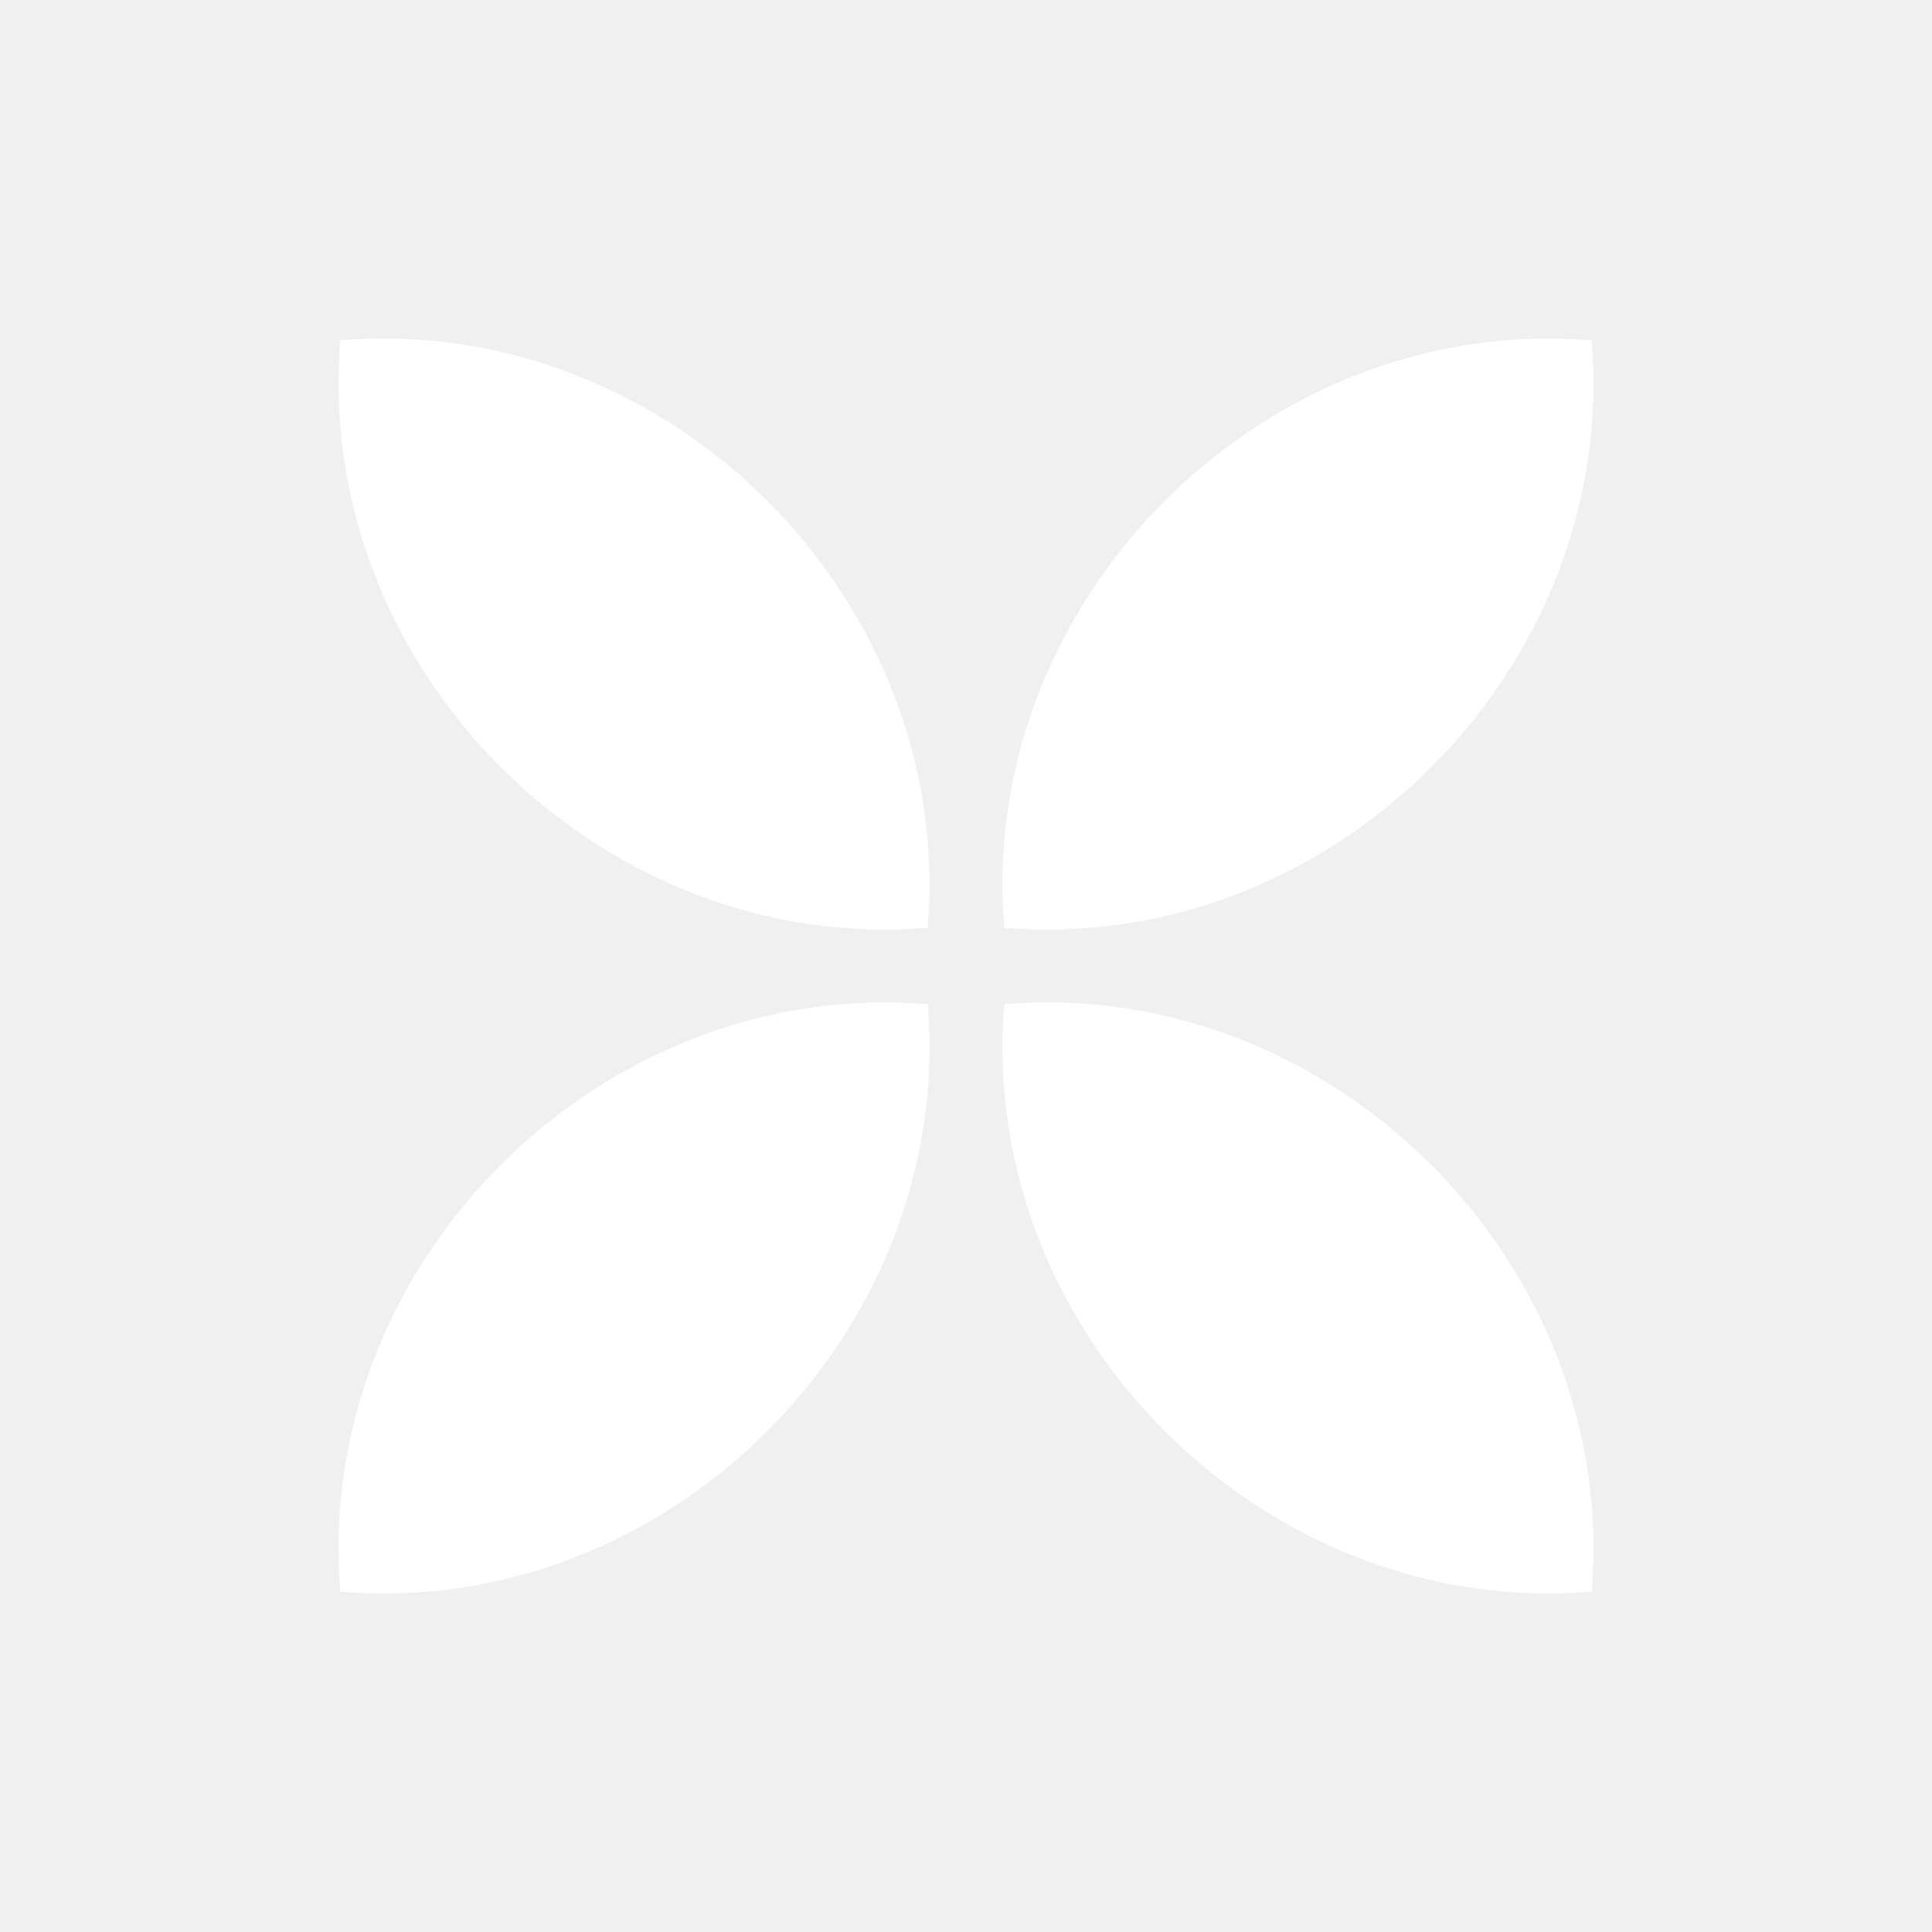
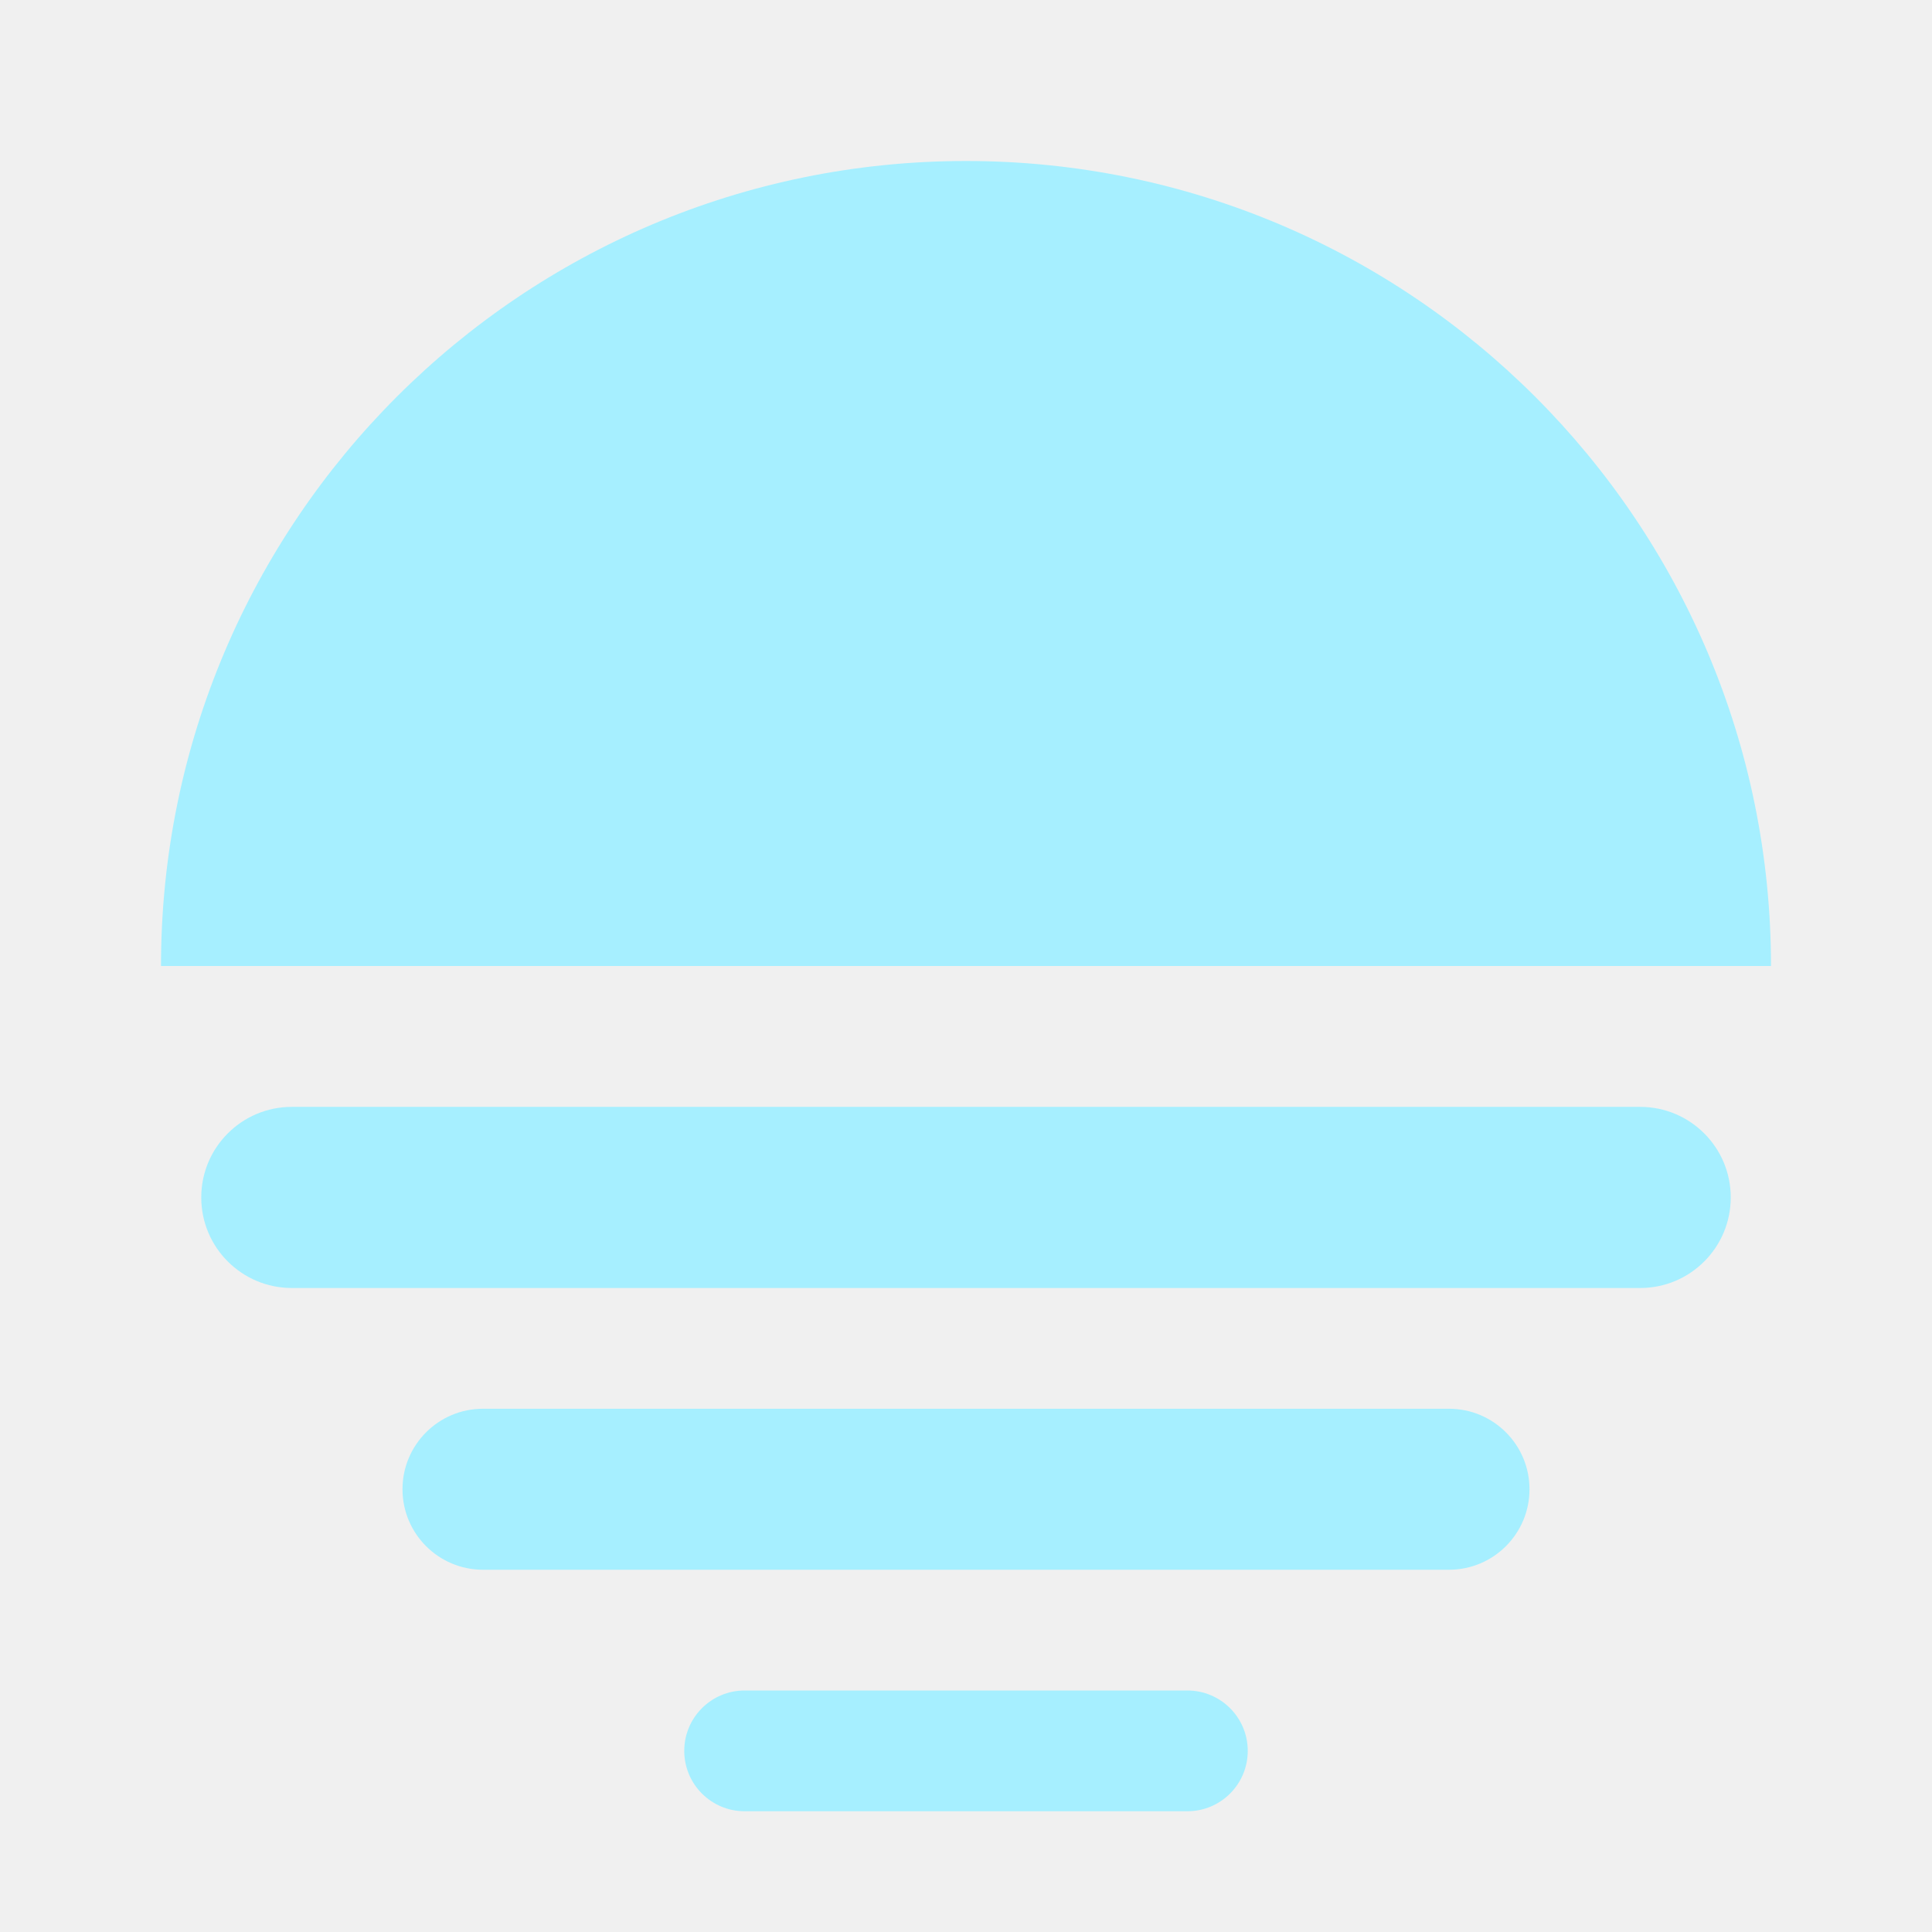
- <svg xmlns="http://www.w3.org/2000/svg" viewBox="0 0 100 100" width="100" height="100">
-   <defs>
-     <path id="petale" d="M50 47.2 C63 36.2 63 15.2 50 4.2 C37 15.2 37 36.2 50 47.2 Z" />
-   </defs>
-   <g fill="#FFFFFF">
-     <use href="#petale" transform="rotate(45 50 50)" />
-     <use href="#petale" transform="rotate(135 50 50)" />
-     <use href="#petale" transform="rotate(225 50 50)" />
-     <use href="#petale" transform="rotate(315 50 50)" />
+ <svg xmlns="http://www.w3.org/2000/svg" viewBox="0 0 48 48" width="48" height="48">
+   <g fill="#A6EFFF">
+     <path d="M4 24A20 20 0 0 1 44 24Z" />
+     <rect x="5" y="27.5" width="38" height="4.5" rx="2.25" />
+     <rect x="10" y="35" width="28" height="4" rx="2" />
+     <rect x="17" y="42" width="14" height="3" rx="1.5" />
  </g>
</svg>
